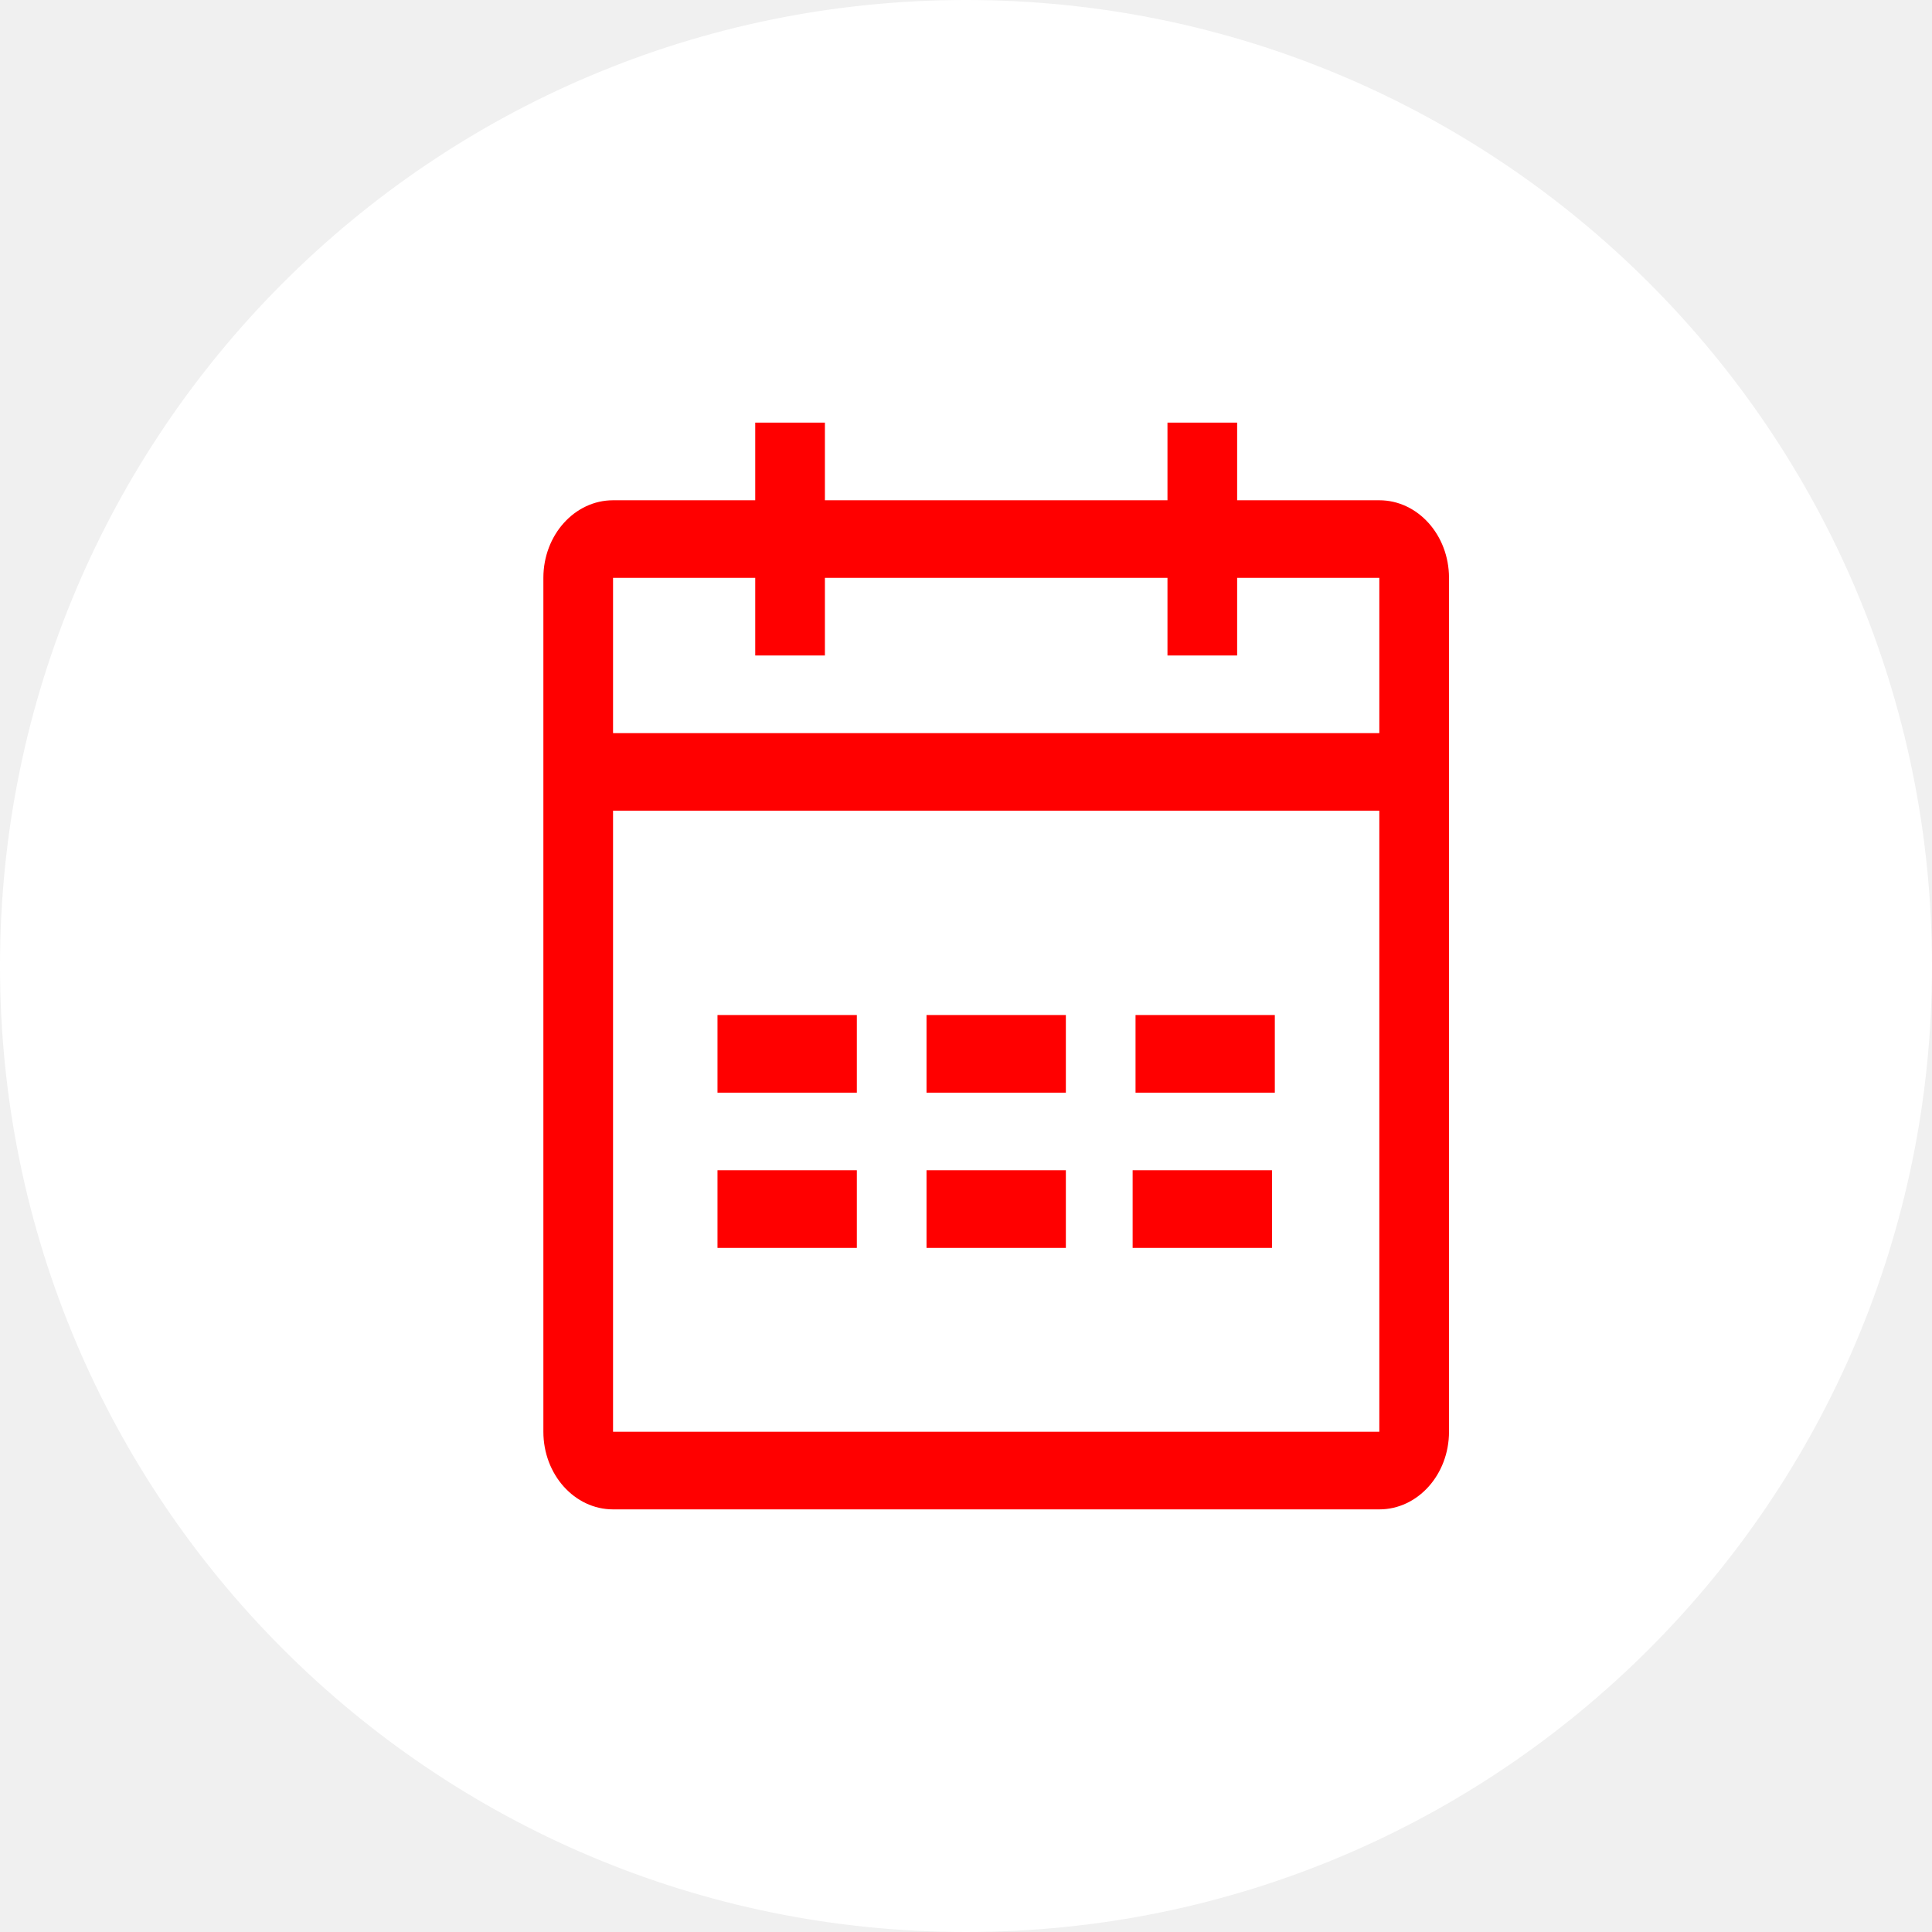
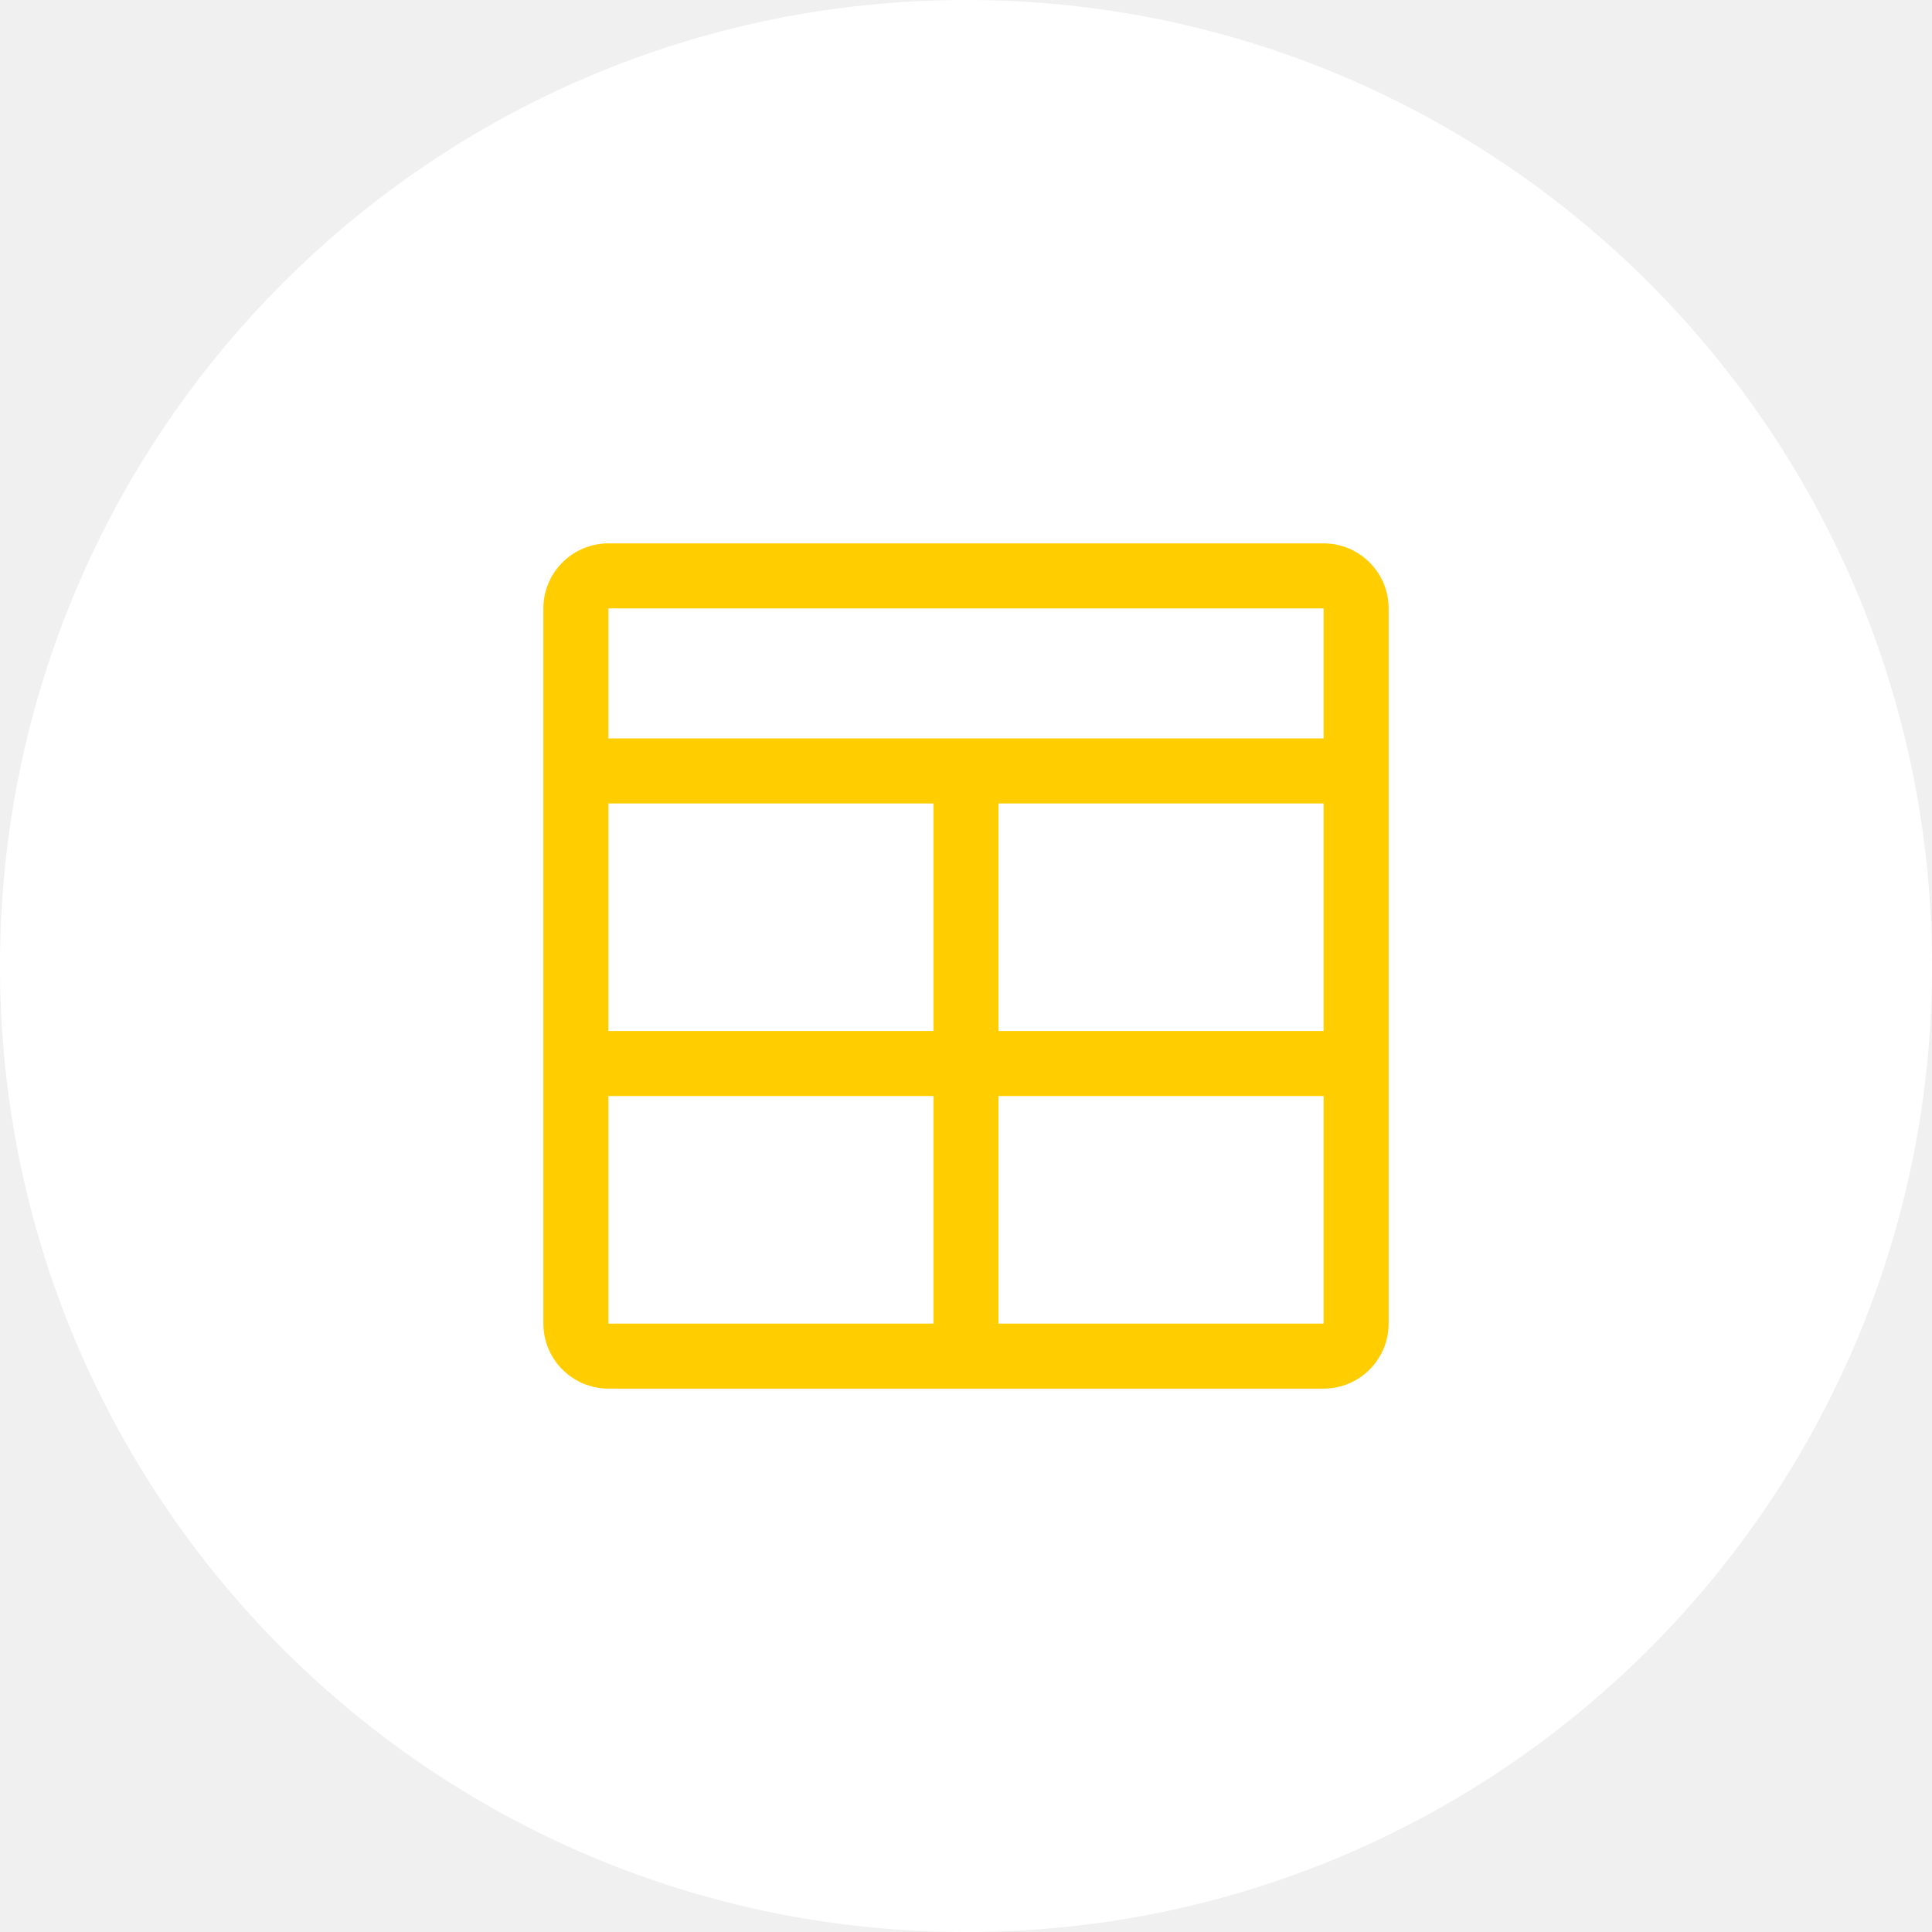
<svg xmlns="http://www.w3.org/2000/svg" width="32" height="32" viewBox="0 0 32 32" fill="none">
-   <circle cx="16" cy="16" r="16" fill="white" />
+   <circle cx="16" cy="16" r="15.5" fill="white" stroke="white" />
  <g clip-path="url(#clip0_123_2)">
-     <path d="M22.846 8.286H10.154C9.517 8.286 9 8.862 9 9.571V23.714C9 24.424 9.517 25 10.154 25H22.846C23.483 25 24 24.424 24 23.714V9.571C24 8.862 23.483 8.286 22.846 8.286ZM22.846 9.571V12.143H10.154V9.571H22.846ZM10.154 23.714V13.428H22.846V23.714H10.154Z" fill="#FF0000" />
-     <path d="M14.192 19.383H11.884V20.669H14.192V19.383Z" fill="#FF0000" />
-     <path d="M17.654 19.383H15.346V20.669H17.654V19.383Z" fill="#FF0000" />
-     <path d="M14.192 16.812H11.884V18.098H14.192V16.812Z" fill="#FF0000" />
-     <path d="M21.115 16.812H18.808V18.098H21.115V16.812Z" fill="#FF0000" />
-     <path d="M21.068 19.383H18.76V20.669H21.068V19.383Z" fill="#FF0000" />
-     <path d="M17.654 16.812H15.346V18.098H17.654V16.812Z" fill="#FF0000" />
-     <path d="M13.663 7H12.509V10.857H13.663V7Z" fill="#FF0000" />
-     <path d="M20.491 7H19.337V10.857H20.491V7Z" fill="#FF0000" />
+     <path d="M21.923 9H10.077C9.483 9 9 9.483 9 10.077V21.923C9 22.517 9.483 23 10.077 23H21.923C22.517 23 23 22.517 23 21.923V10.077C23 9.483 22.517 9 21.923 9ZM21.923 10.077V12.231H10.077V10.077H21.923ZM16.538 13.308H21.923V17.077H16.538V13.308ZM15.461 17.077H10.077V13.308H15.461V17.077ZM10.077 18.154H15.461V21.923H10.077V18.154ZM16.538 21.923V18.154H21.923V21.923H16.538Z" fill="#FFCD00" />
  </g>
  <defs>
    <clipPath id="clip0_123_2">
-       <rect width="15" height="18" fill="white" transform="translate(9 7)" />
+       <rect width="14" height="14" fill="white" transform="translate(9 9)" />
    </clipPath>
  </defs>
</svg>
